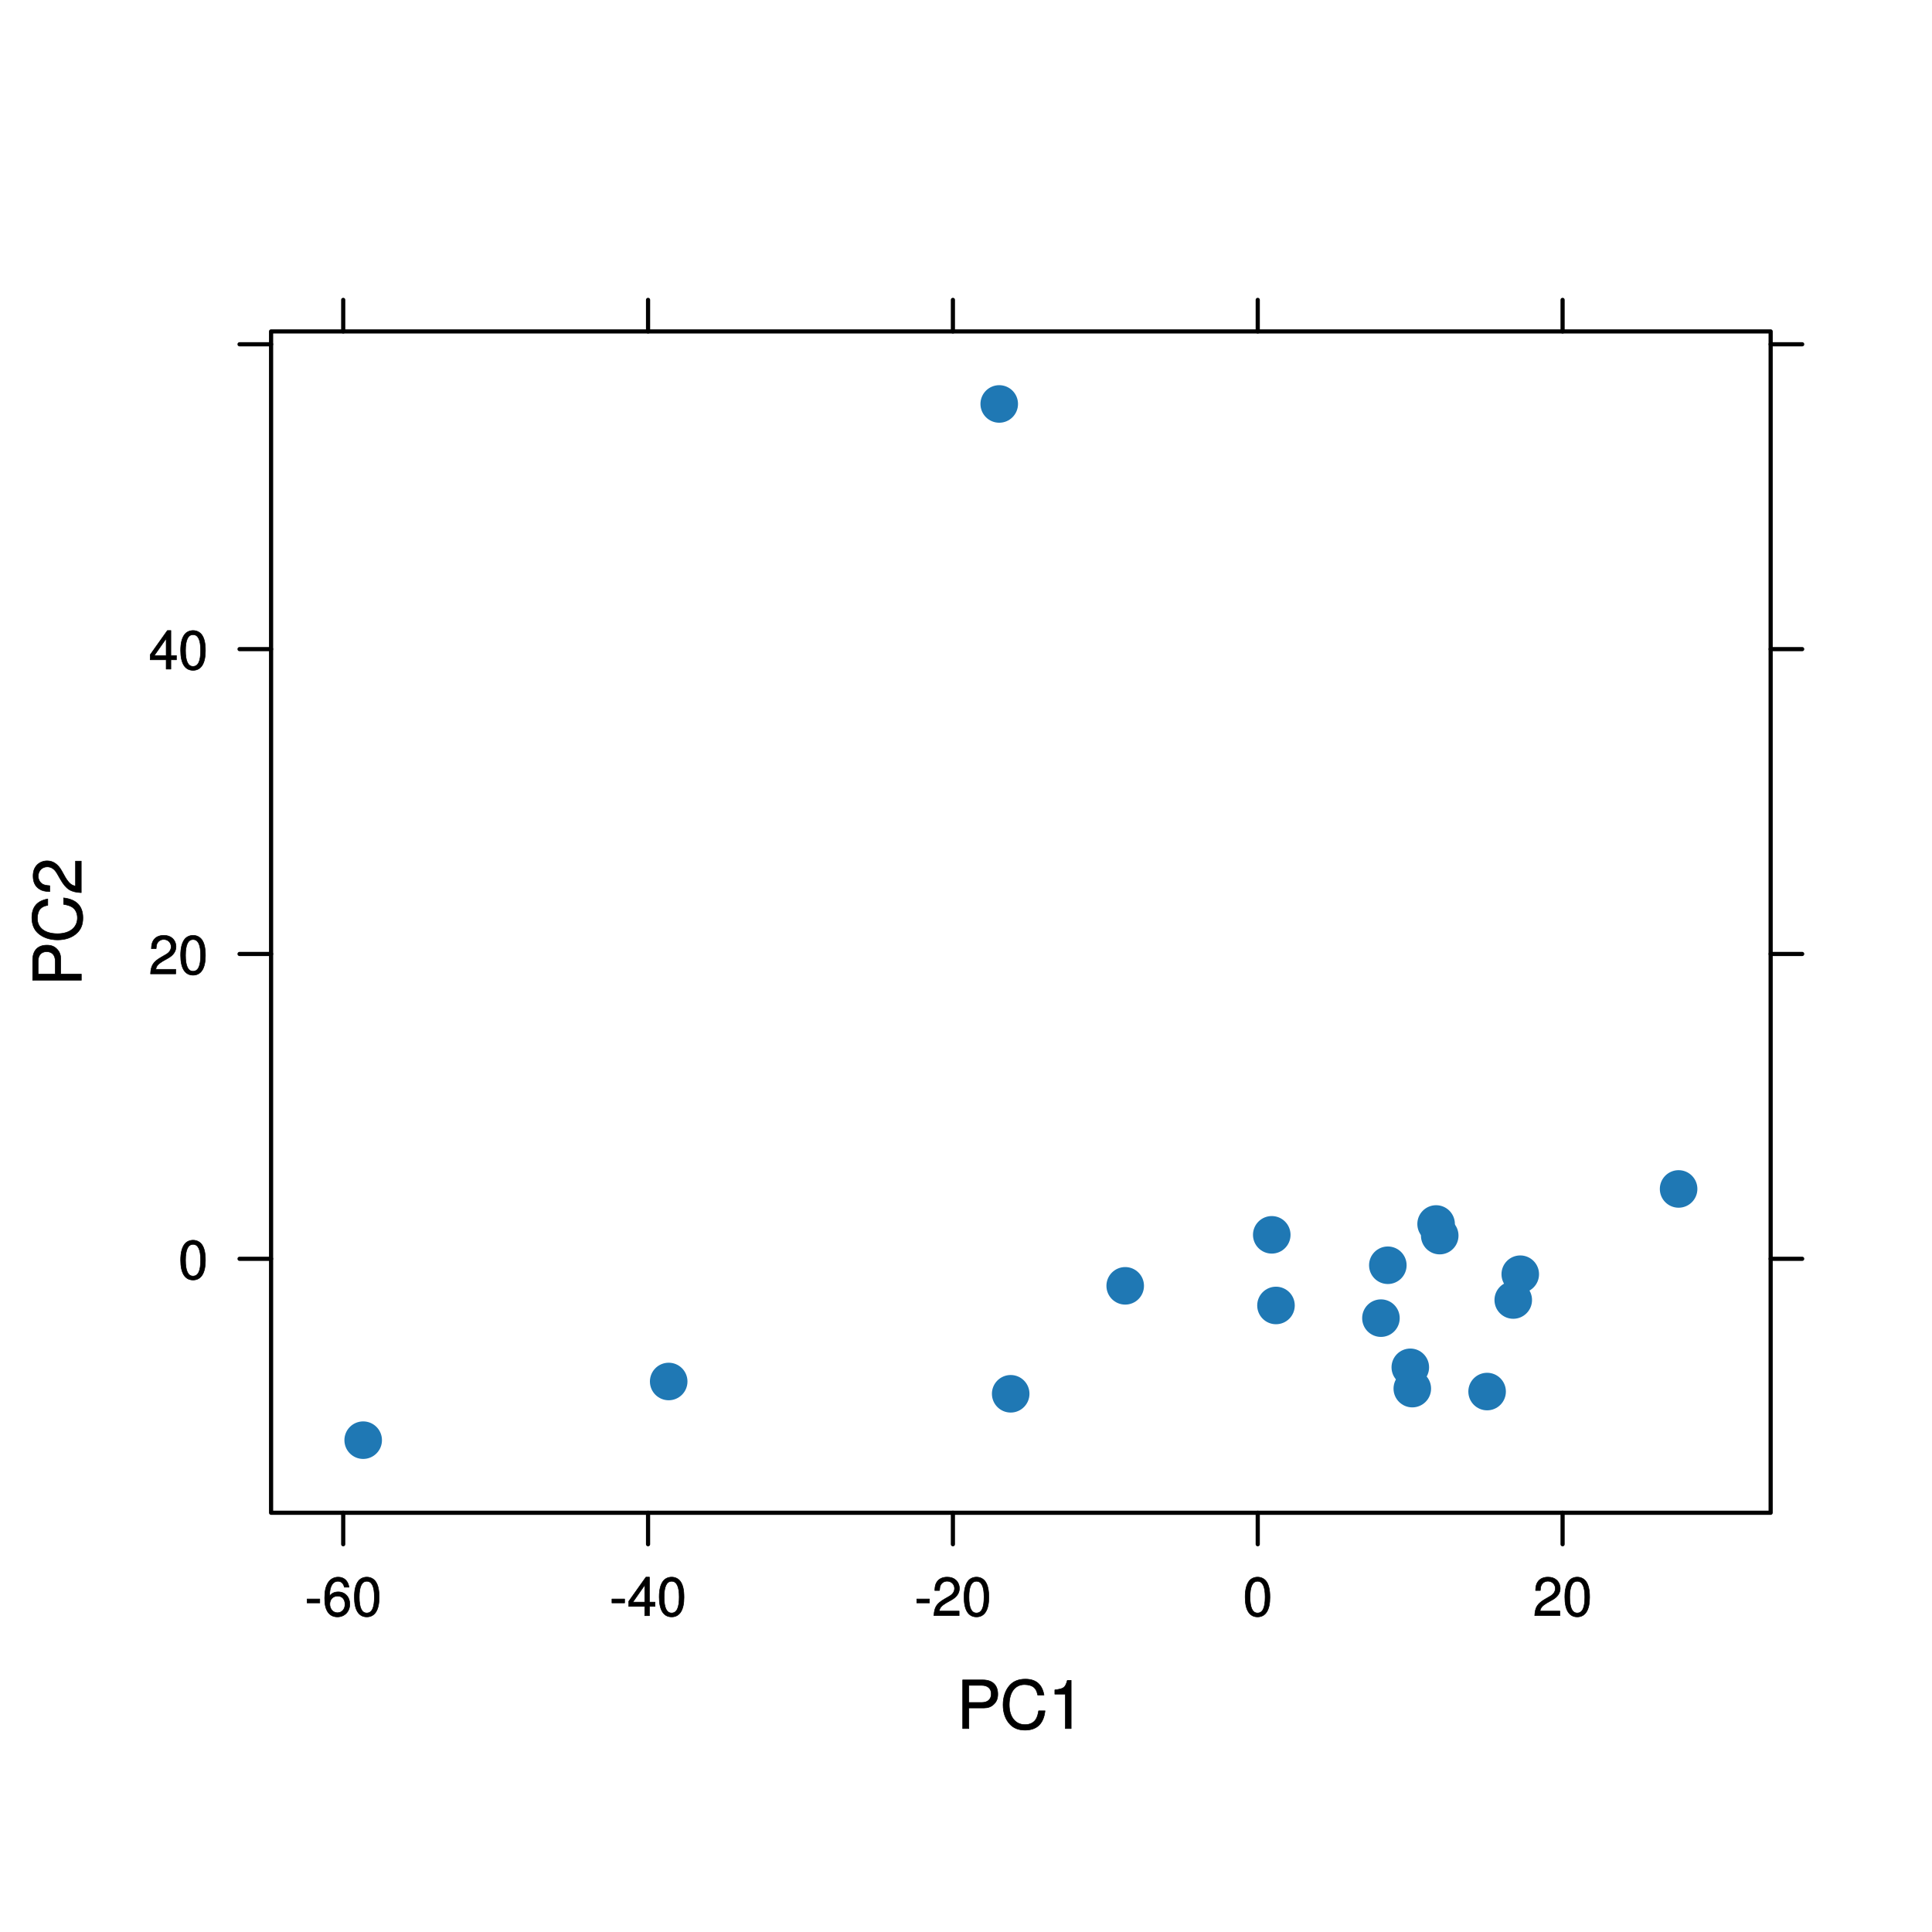
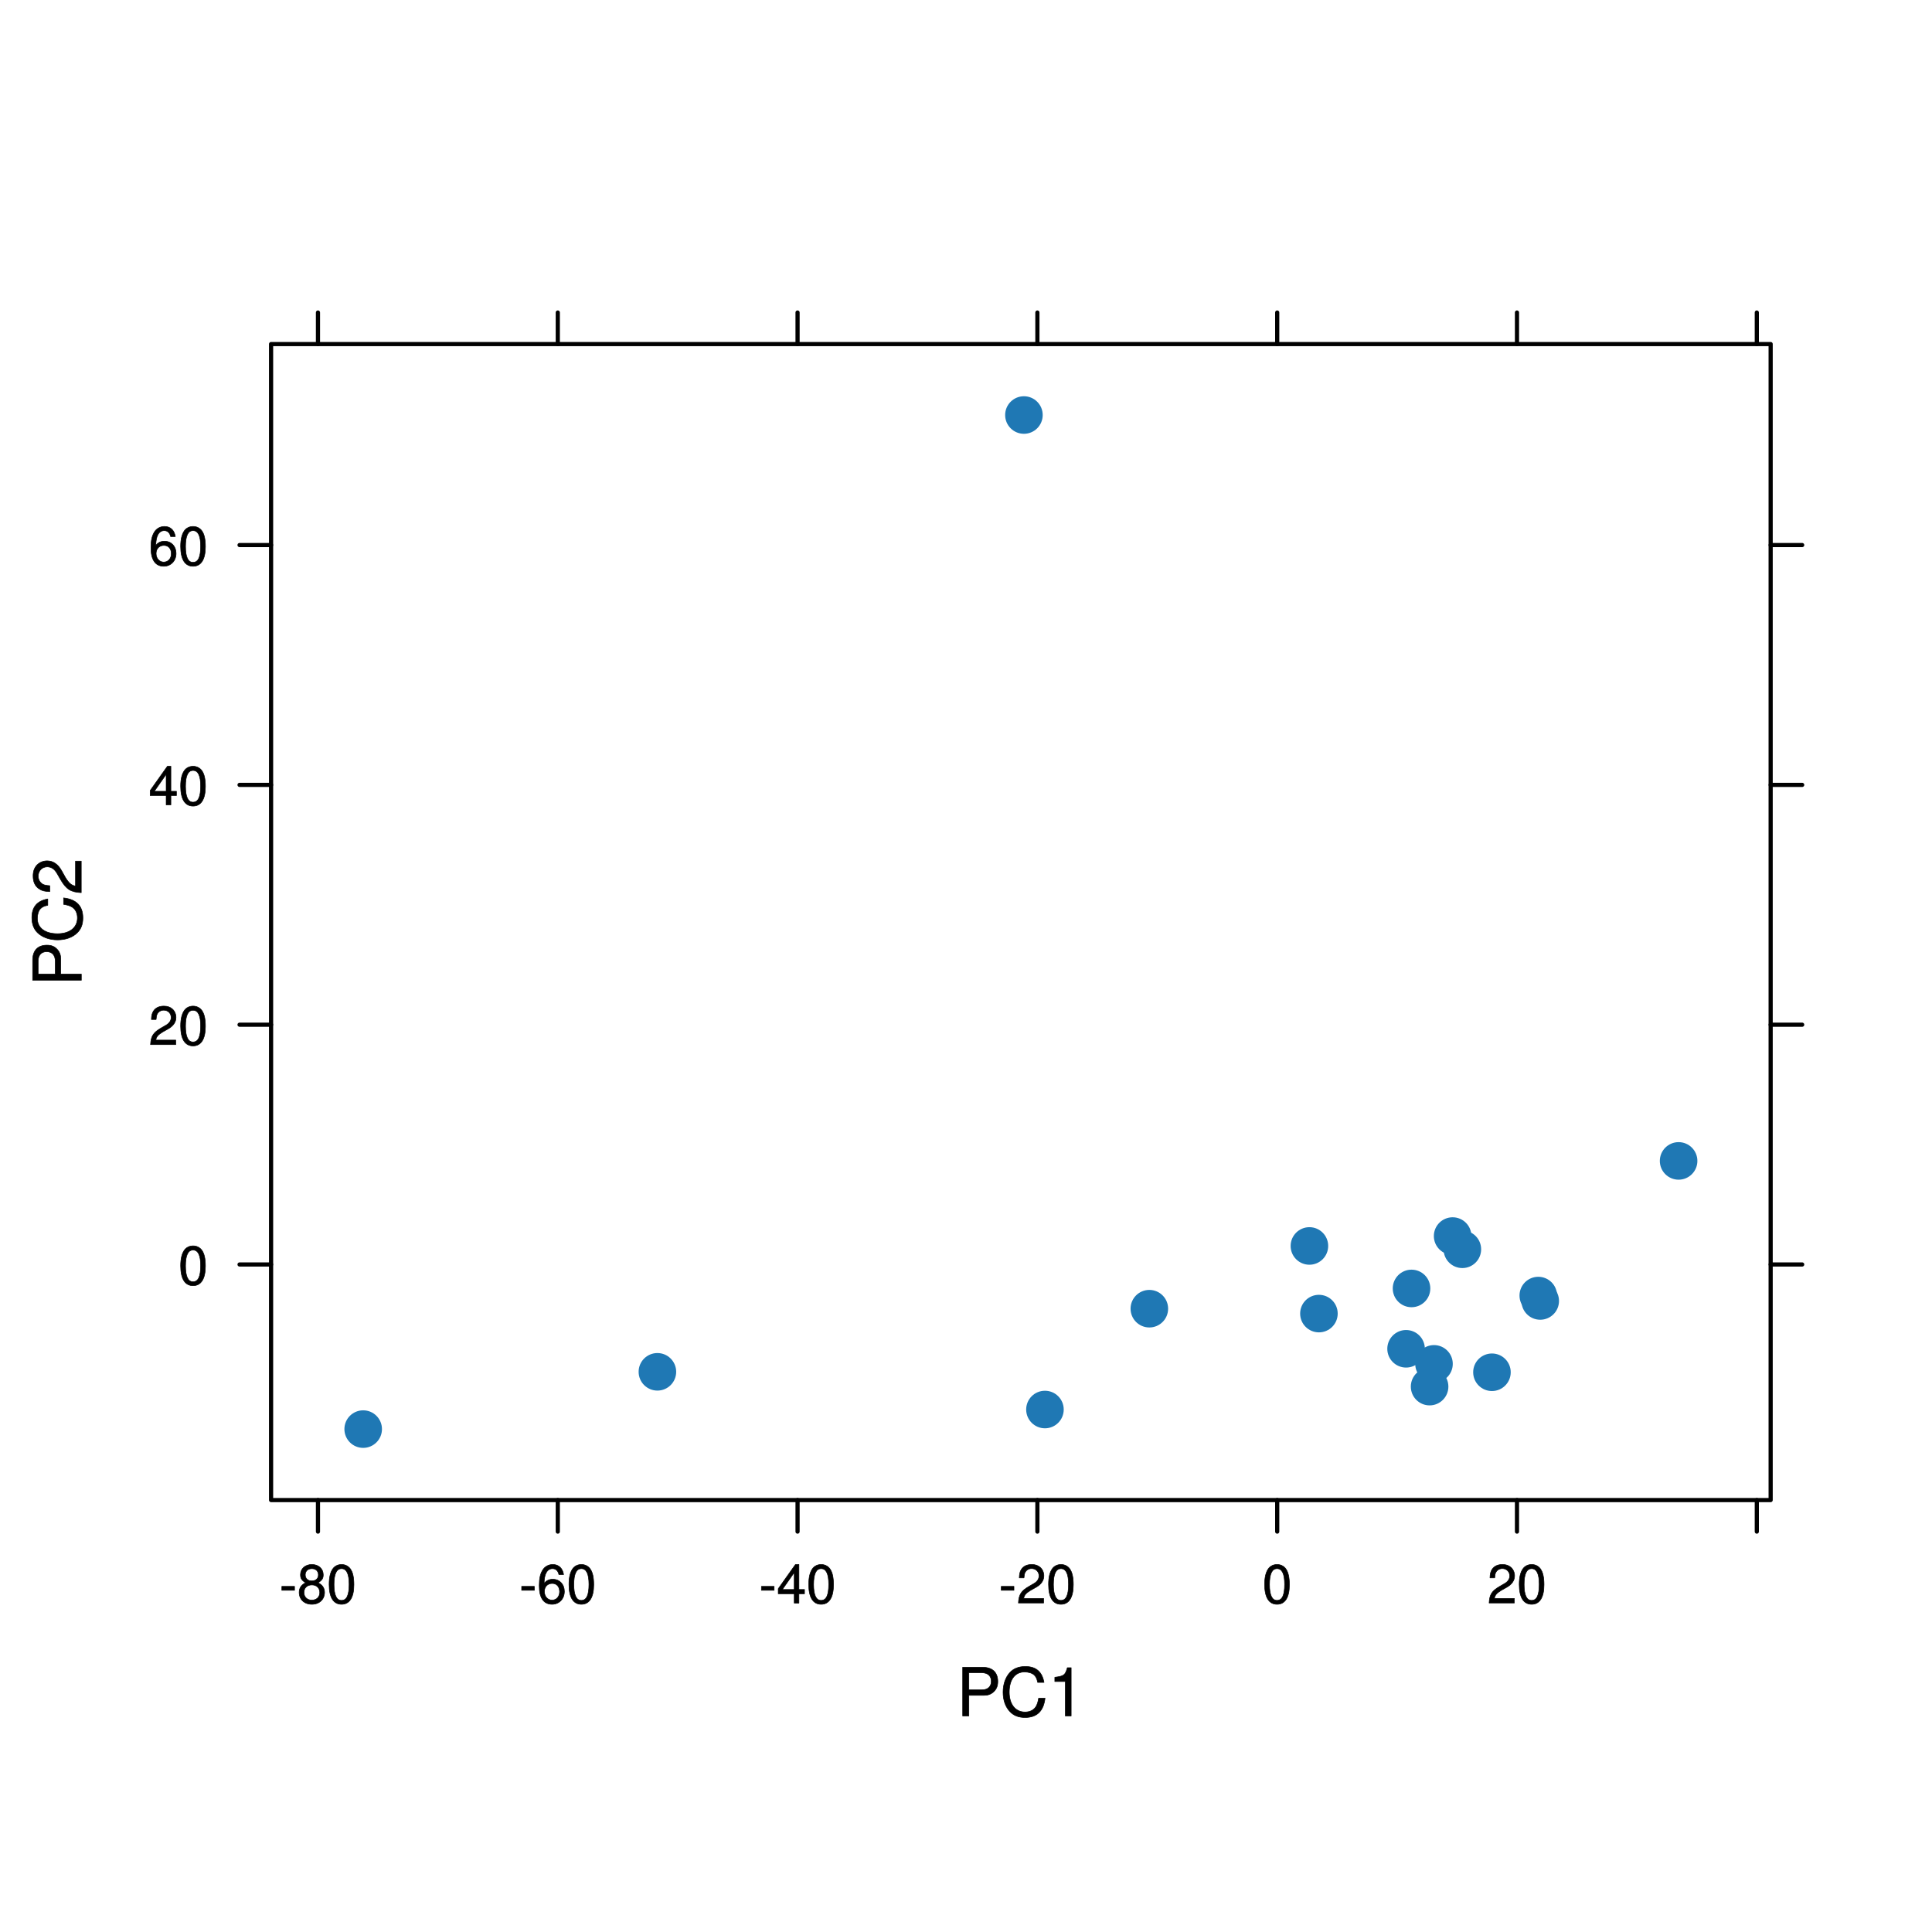
<svg xmlns="http://www.w3.org/2000/svg" width="347.37px" height="347.37px" viewBox="0 0 347.37 347.37" version="1.1" id="Fig:pca">
  <g transform="translate(0, 347.37) scale(1, -1)">
    <g id="Fig:pcagridSVG" fill="none" stroke="rgb(0,0,0)" stroke-dasharray="none" stroke-width="0.75" font-size="12" font-family="Helvetica, Arial, FreeSans, Liberation Sans, Nimbus Sans L, sans-serif" opacity="1" stroke-linecap="round" stroke-linejoin="round" stroke-miterlimit="10" stroke-opacity="1" fill-opacity="0" font-weight="normal" font-style="normal">
      <defs>
        <symbol id="Fig:pcagridSVG.pch19" viewBox="-5 -5 10 10" overflow="visible">
          <circle cx="0" cy="0" r="3.75" />
        </symbol>
      </defs>
      <g id="Fig:pcaplot_01.background.1">
        <rect id="Fig:pcaplot_01.background.1.1" x="0" y="0" width="347.37" height="347.37" transform="" fill="none" stroke="none" stroke-opacity="0" fill-opacity="0" />
      </g>
      <g id="Fig:pcaplot_01.toplevel.vp.1" font-size="12">
        <g id="Fig:pcaplot_01.xlab.vp.1">
          <g id="Fig:pcaplot_01.xlab.1">
-             <g id="Fig:pcaplot_01.xlab.1.1" transform="translate(183.55, 40.89)" stroke-width="0.1">
+             <g id="Fig:pcaplot_01.xlab.1.1" transform="translate(183.55, 43.16)" stroke-width="0.1">
              <g id="Fig:pcaplot_01.xlab.1.1.scale" transform="scale(1, -1)">
                <text x="0" y="0" id="Fig:pcaplot_01.xlab.1.1.text" text-anchor="middle" opacity="1" stroke="rgb(0,0,0)" fill="rgb(0,0,0)" stroke-opacity="1" fill-opacity="1" font-size="12" font-weight="normal" font-style="normal">
                  <tspan id="Fig:pcaplot_01.xlab.1.1.tspan.1" dy="4.31" x="0">PC1</tspan>
                </text>
              </g>
            </g>
          </g>
        </g>
        <g id="Fig:pcaplot_01.ylab.vp.1">
          <g id="Fig:pcaplot_01.ylab.1">
            <g id="Fig:pcaplot_01.ylab.1.1" transform="translate(10.31, 181.58)" stroke-width="0.1">
              <g id="Fig:pcaplot_01.ylab.1.1.scale" transform="scale(1, -1)">
                <text x="0" y="0" id="Fig:pcaplot_01.ylab.1.1.text" transform="rotate(-90)" text-anchor="middle" opacity="1" stroke="rgb(0,0,0)" fill="rgb(0,0,0)" stroke-opacity="1" fill-opacity="1" font-size="12" font-weight="normal" font-style="normal">
                  <tspan id="Fig:pcaplot_01.ylab.1.1.tspan.1" dy="4.31" x="0">PC2</tspan>
                </text>
              </g>
            </g>
          </g>
        </g>
        <g id="Fig:pcaplot_01.figure.vp.1" />
        <defs>
          <clipPath id="Fig:pcaplot_01.panel.1.1.vp.1.clipPath">
-             <rect x="48.74" y="75.38" width="269.62" height="212.4" fill="none" stroke="none" />
+             <rect x="48.74" y="77.66" width="269.62" height="207.85" fill="none" stroke="none" />
          </clipPath>
        </defs>
        <g id="Fig:pcaplot_01.panel.1.1.vp.1" clip-path="url(#Fig:pcaplot_01.panel.1.1.vp.1.clipPath)" />
        <g id="Fig:pcaplot_01.strip.1.1.off.vp.1">
          <g id="Fig:pcaplot_01.ticks.top.panel.1.1.1">
-             <polyline id="Fig:pcaplot_01.ticks.top.panel.1.1.1.1" points="61.71,287.78 61.71,293.45" stroke="rgb(0,0,0)" opacity="1" stroke-dasharray="none" stroke-width="0.75" stroke-opacity="1" fill="none" />
-             <polyline id="Fig:pcaplot_01.ticks.top.panel.1.1.1.2" points="116.52,287.78 116.52,293.45" stroke="rgb(0,0,0)" opacity="1" stroke-dasharray="none" stroke-width="0.75" stroke-opacity="1" fill="none" />
-             <polyline id="Fig:pcaplot_01.ticks.top.panel.1.1.1.3" points="171.33,287.78 171.33,293.45" stroke="rgb(0,0,0)" opacity="1" stroke-dasharray="none" stroke-width="0.75" stroke-opacity="1" fill="none" />
-             <polyline id="Fig:pcaplot_01.ticks.top.panel.1.1.1.4" points="226.14,287.78 226.14,293.45" stroke="rgb(0,0,0)" opacity="1" stroke-dasharray="none" stroke-width="0.75" stroke-opacity="1" fill="none" />
-             <polyline id="Fig:pcaplot_01.ticks.top.panel.1.1.1.5" points="280.95,287.78 280.95,293.45" stroke="rgb(0,0,0)" opacity="1" stroke-dasharray="none" stroke-width="0.75" stroke-opacity="1" fill="none" />
+             <polyline id="Fig:pcaplot_01.ticks.top.panel.1.1.1.1" points="57.17,285.51 57.17,291.18" stroke="rgb(0,0,0)" opacity="1" stroke-dasharray="none" stroke-width="0.75" stroke-opacity="1" fill="none" />
+             <polyline id="Fig:pcaplot_01.ticks.top.panel.1.1.1.2" points="100.29,285.51 100.29,291.18" stroke="rgb(0,0,0)" opacity="1" stroke-dasharray="none" stroke-width="0.75" stroke-opacity="1" fill="none" />
+             <polyline id="Fig:pcaplot_01.ticks.top.panel.1.1.1.3" points="143.4,285.51 143.4,291.18" stroke="rgb(0,0,0)" opacity="1" stroke-dasharray="none" stroke-width="0.75" stroke-opacity="1" fill="none" />
+             <polyline id="Fig:pcaplot_01.ticks.top.panel.1.1.1.4" points="186.52,285.51 186.52,291.18" stroke="rgb(0,0,0)" opacity="1" stroke-dasharray="none" stroke-width="0.75" stroke-opacity="1" fill="none" />
+             <polyline id="Fig:pcaplot_01.ticks.top.panel.1.1.1.5" points="229.64,285.51 229.64,291.18" stroke="rgb(0,0,0)" opacity="1" stroke-dasharray="none" stroke-width="0.75" stroke-opacity="1" fill="none" />
+             <polyline id="Fig:pcaplot_01.ticks.top.panel.1.1.1.6" points="272.75,285.51 272.75,291.18" stroke="rgb(0,0,0)" opacity="1" stroke-dasharray="none" stroke-width="0.75" stroke-opacity="1" fill="none" />
+             <polyline id="Fig:pcaplot_01.ticks.top.panel.1.1.1.7" points="315.87,285.51 315.87,291.18" stroke="rgb(0,0,0)" opacity="1" stroke-dasharray="none" stroke-width="0.75" stroke-opacity="1" fill="none" />
          </g>
        </g>
        <g id="Fig:pcaplot_01.strip.left.1.1.off.vp.1">
          <g id="Fig:pcaplot_01.ticks.left.panel.1.1.1">
-             <polyline id="Fig:pcaplot_01.ticks.left.panel.1.1.1.1" points="48.74,121.04 43.07,121.04" stroke="rgb(0,0,0)" opacity="1" stroke-dasharray="none" stroke-width="0.75" stroke-opacity="1" fill="none" />
-             <polyline id="Fig:pcaplot_01.ticks.left.panel.1.1.1.2" points="48.74,175.85 43.07,175.85" stroke="rgb(0,0,0)" opacity="1" stroke-dasharray="none" stroke-width="0.75" stroke-opacity="1" fill="none" />
-             <polyline id="Fig:pcaplot_01.ticks.left.panel.1.1.1.3" points="48.74,230.66 43.07,230.66" stroke="rgb(0,0,0)" opacity="1" stroke-dasharray="none" stroke-width="0.75" stroke-opacity="1" fill="none" />
-             <polyline id="Fig:pcaplot_01.ticks.left.panel.1.1.1.4" points="48.74,285.47 43.07,285.47" stroke="rgb(0,0,0)" opacity="1" stroke-dasharray="none" stroke-width="0.75" stroke-opacity="1" fill="none" />
+             <polyline id="Fig:pcaplot_01.ticks.left.panel.1.1.1.1" points="48.74,120.02 43.07,120.02" stroke="rgb(0,0,0)" opacity="1" stroke-dasharray="none" stroke-width="0.75" stroke-opacity="1" fill="none" />
+             <polyline id="Fig:pcaplot_01.ticks.left.panel.1.1.1.2" points="48.74,163.13 43.07,163.13" stroke="rgb(0,0,0)" opacity="1" stroke-dasharray="none" stroke-width="0.75" stroke-opacity="1" fill="none" />
+             <polyline id="Fig:pcaplot_01.ticks.left.panel.1.1.1.3" points="48.74,206.25 43.07,206.25" stroke="rgb(0,0,0)" opacity="1" stroke-dasharray="none" stroke-width="0.75" stroke-opacity="1" fill="none" />
+             <polyline id="Fig:pcaplot_01.ticks.left.panel.1.1.1.4" points="48.74,249.37 43.07,249.37" stroke="rgb(0,0,0)" opacity="1" stroke-dasharray="none" stroke-width="0.75" stroke-opacity="1" fill="none" />
          </g>
          <g id="Fig:pcaplot_01.ticklabels.left.panel.1.1.1">
-             <g id="Fig:pcaplot_01.ticklabels.left.panel.1.1.1.1" transform="translate(37.41, 121.04)" stroke-width="0.1">
+             <g id="Fig:pcaplot_01.ticklabels.left.panel.1.1.1.1" transform="translate(37.41, 120.02)" stroke-width="0.1">
              <g id="Fig:pcaplot_01.ticklabels.left.panel.1.1.1.1.scale" transform="scale(1, -1)">
                <text x="0" y="0" id="Fig:pcaplot_01.ticklabels.left.panel.1.1.1.1.text" text-anchor="end" stroke="rgb(0,0,0)" opacity="1" fill="rgb(0,0,0)" stroke-opacity="1" fill-opacity="1" font-size="9.6" font-weight="normal" font-style="normal">
                  <tspan id="Fig:pcaplot_01.ticklabels.left.panel.1.1.1.1.tspan.1" dy="3.59" x="0">0</tspan>
                </text>
              </g>
            </g>
-             <g id="Fig:pcaplot_01.ticklabels.left.panel.1.1.1.2" transform="translate(37.41, 175.85)" stroke-width="0.1">
+             <g id="Fig:pcaplot_01.ticklabels.left.panel.1.1.1.2" transform="translate(37.41, 163.13)" stroke-width="0.1">
              <g id="Fig:pcaplot_01.ticklabels.left.panel.1.1.1.2.scale" transform="scale(1, -1)">
                <text x="0" y="0" id="Fig:pcaplot_01.ticklabels.left.panel.1.1.1.2.text" text-anchor="end" stroke="rgb(0,0,0)" opacity="1" fill="rgb(0,0,0)" stroke-opacity="1" fill-opacity="1" font-size="9.6" font-weight="normal" font-style="normal">
                  <tspan id="Fig:pcaplot_01.ticklabels.left.panel.1.1.1.2.tspan.1" dy="3.59" x="0">20</tspan>
                </text>
              </g>
            </g>
-             <g id="Fig:pcaplot_01.ticklabels.left.panel.1.1.1.3" transform="translate(37.41, 230.66)" stroke-width="0.1">
+             <g id="Fig:pcaplot_01.ticklabels.left.panel.1.1.1.3" transform="translate(37.41, 206.25)" stroke-width="0.1">
              <g id="Fig:pcaplot_01.ticklabels.left.panel.1.1.1.3.scale" transform="scale(1, -1)">
                <text x="0" y="0" id="Fig:pcaplot_01.ticklabels.left.panel.1.1.1.3.text" text-anchor="end" stroke="rgb(0,0,0)" opacity="1" fill="rgb(0,0,0)" stroke-opacity="1" fill-opacity="1" font-size="9.6" font-weight="normal" font-style="normal">
                  <tspan id="Fig:pcaplot_01.ticklabels.left.panel.1.1.1.3.tspan.1" dy="3.59" x="0">40</tspan>
+                 </text>
+               </g>
+             </g>
+             <g id="Fig:pcaplot_01.ticklabels.left.panel.1.1.1.4" transform="translate(37.41, 249.37)" stroke-width="0.1">
+               <g id="Fig:pcaplot_01.ticklabels.left.panel.1.1.1.4.scale" transform="scale(1, -1)">
+                 <text x="0" y="0" id="Fig:pcaplot_01.ticklabels.left.panel.1.1.1.4.text" text-anchor="end" stroke="rgb(0,0,0)" opacity="1" fill="rgb(0,0,0)" stroke-opacity="1" fill-opacity="1" font-size="9.6" font-weight="normal" font-style="normal">
+                   <tspan id="Fig:pcaplot_01.ticklabels.left.panel.1.1.1.4.tspan.1" dy="3.59" x="0">60</tspan>
                </text>
              </g>
            </g>
          </g>
        </g>
        <g id="Fig:pcaplot_01.panel.1.1.off.vp.1">
          <g id="Fig:pcaplot_01.ticks.bottom.panel.1.1.1">
-             <polyline id="Fig:pcaplot_01.ticks.bottom.panel.1.1.1.1" points="61.71,75.38 61.71,69.72" stroke="rgb(0,0,0)" opacity="1" stroke-dasharray="none" stroke-width="0.75" stroke-opacity="1" fill="none" />
-             <polyline id="Fig:pcaplot_01.ticks.bottom.panel.1.1.1.2" points="116.52,75.38 116.52,69.72" stroke="rgb(0,0,0)" opacity="1" stroke-dasharray="none" stroke-width="0.75" stroke-opacity="1" fill="none" />
-             <polyline id="Fig:pcaplot_01.ticks.bottom.panel.1.1.1.3" points="171.33,75.38 171.33,69.72" stroke="rgb(0,0,0)" opacity="1" stroke-dasharray="none" stroke-width="0.75" stroke-opacity="1" fill="none" />
-             <polyline id="Fig:pcaplot_01.ticks.bottom.panel.1.1.1.4" points="226.14,75.38 226.14,69.72" stroke="rgb(0,0,0)" opacity="1" stroke-dasharray="none" stroke-width="0.75" stroke-opacity="1" fill="none" />
-             <polyline id="Fig:pcaplot_01.ticks.bottom.panel.1.1.1.5" points="280.95,75.38 280.95,69.72" stroke="rgb(0,0,0)" opacity="1" stroke-dasharray="none" stroke-width="0.75" stroke-opacity="1" fill="none" />
+             <polyline id="Fig:pcaplot_01.ticks.bottom.panel.1.1.1.1" points="57.17,77.66 57.17,71.99" stroke="rgb(0,0,0)" opacity="1" stroke-dasharray="none" stroke-width="0.75" stroke-opacity="1" fill="none" />
+             <polyline id="Fig:pcaplot_01.ticks.bottom.panel.1.1.1.2" points="100.29,77.66 100.29,71.99" stroke="rgb(0,0,0)" opacity="1" stroke-dasharray="none" stroke-width="0.75" stroke-opacity="1" fill="none" />
+             <polyline id="Fig:pcaplot_01.ticks.bottom.panel.1.1.1.3" points="143.4,77.66 143.4,71.99" stroke="rgb(0,0,0)" opacity="1" stroke-dasharray="none" stroke-width="0.75" stroke-opacity="1" fill="none" />
+             <polyline id="Fig:pcaplot_01.ticks.bottom.panel.1.1.1.4" points="186.52,77.66 186.52,71.99" stroke="rgb(0,0,0)" opacity="1" stroke-dasharray="none" stroke-width="0.75" stroke-opacity="1" fill="none" />
+             <polyline id="Fig:pcaplot_01.ticks.bottom.panel.1.1.1.5" points="229.64,77.66 229.64,71.99" stroke="rgb(0,0,0)" opacity="1" stroke-dasharray="none" stroke-width="0.75" stroke-opacity="1" fill="none" />
+             <polyline id="Fig:pcaplot_01.ticks.bottom.panel.1.1.1.6" points="272.75,77.66 272.75,71.99" stroke="rgb(0,0,0)" opacity="1" stroke-dasharray="none" stroke-width="0.75" stroke-opacity="1" fill="none" />
+             <polyline id="Fig:pcaplot_01.ticks.bottom.panel.1.1.1.7" points="315.87,77.66 315.87,71.99" stroke="rgb(0,0,0)" opacity="1" stroke-dasharray="none" stroke-width="0.75" stroke-opacity="1" fill="none" />
          </g>
          <g id="Fig:pcaplot_01.ticklabels.bottom.panel.1.1.1">
-             <g id="Fig:pcaplot_01.ticklabels.bottom.panel.1.1.1.1" transform="translate(61.71, 64.05)" stroke-width="0.1">
+             <g id="Fig:pcaplot_01.ticklabels.bottom.panel.1.1.1.1" transform="translate(57.17, 66.32)" stroke-width="0.1">
              <g id="Fig:pcaplot_01.ticklabels.bottom.panel.1.1.1.1.scale" transform="scale(1, -1)">
                <text x="0" y="0" id="Fig:pcaplot_01.ticklabels.bottom.panel.1.1.1.1.text" text-anchor="middle" stroke="rgb(0,0,0)" opacity="1" fill="rgb(0,0,0)" stroke-opacity="1" fill-opacity="1" font-size="9.6" font-weight="normal" font-style="normal">
-                   <tspan id="Fig:pcaplot_01.ticklabels.bottom.panel.1.1.1.1.tspan.1" dy="7.18" x="0">-60</tspan>
+                   <tspan id="Fig:pcaplot_01.ticklabels.bottom.panel.1.1.1.1.tspan.1" dy="7.18" x="0">-80</tspan>
                </text>
              </g>
            </g>
-             <g id="Fig:pcaplot_01.ticklabels.bottom.panel.1.1.1.2" transform="translate(116.52, 64.05)" stroke-width="0.1">
+             <g id="Fig:pcaplot_01.ticklabels.bottom.panel.1.1.1.2" transform="translate(100.29, 66.32)" stroke-width="0.1">
              <g id="Fig:pcaplot_01.ticklabels.bottom.panel.1.1.1.2.scale" transform="scale(1, -1)">
                <text x="0" y="0" id="Fig:pcaplot_01.ticklabels.bottom.panel.1.1.1.2.text" text-anchor="middle" stroke="rgb(0,0,0)" opacity="1" fill="rgb(0,0,0)" stroke-opacity="1" fill-opacity="1" font-size="9.6" font-weight="normal" font-style="normal">
-                   <tspan id="Fig:pcaplot_01.ticklabels.bottom.panel.1.1.1.2.tspan.1" dy="7.18" x="0">-40</tspan>
+                   <tspan id="Fig:pcaplot_01.ticklabels.bottom.panel.1.1.1.2.tspan.1" dy="7.18" x="0">-60</tspan>
                </text>
              </g>
            </g>
-             <g id="Fig:pcaplot_01.ticklabels.bottom.panel.1.1.1.3" transform="translate(171.33, 64.05)" stroke-width="0.1">
+             <g id="Fig:pcaplot_01.ticklabels.bottom.panel.1.1.1.3" transform="translate(143.4, 66.32)" stroke-width="0.1">
              <g id="Fig:pcaplot_01.ticklabels.bottom.panel.1.1.1.3.scale" transform="scale(1, -1)">
                <text x="0" y="0" id="Fig:pcaplot_01.ticklabels.bottom.panel.1.1.1.3.text" text-anchor="middle" stroke="rgb(0,0,0)" opacity="1" fill="rgb(0,0,0)" stroke-opacity="1" fill-opacity="1" font-size="9.6" font-weight="normal" font-style="normal">
-                   <tspan id="Fig:pcaplot_01.ticklabels.bottom.panel.1.1.1.3.tspan.1" dy="7.18" x="0">-20</tspan>
+                   <tspan id="Fig:pcaplot_01.ticklabels.bottom.panel.1.1.1.3.tspan.1" dy="7.18" x="0">-40</tspan>
                </text>
              </g>
            </g>
-             <g id="Fig:pcaplot_01.ticklabels.bottom.panel.1.1.1.4" transform="translate(226.14, 64.05)" stroke-width="0.1">
+             <g id="Fig:pcaplot_01.ticklabels.bottom.panel.1.1.1.4" transform="translate(186.52, 66.32)" stroke-width="0.1">
              <g id="Fig:pcaplot_01.ticklabels.bottom.panel.1.1.1.4.scale" transform="scale(1, -1)">
                <text x="0" y="0" id="Fig:pcaplot_01.ticklabels.bottom.panel.1.1.1.4.text" text-anchor="middle" stroke="rgb(0,0,0)" opacity="1" fill="rgb(0,0,0)" stroke-opacity="1" fill-opacity="1" font-size="9.6" font-weight="normal" font-style="normal">
-                   <tspan id="Fig:pcaplot_01.ticklabels.bottom.panel.1.1.1.4.tspan.1" dy="7.18" x="0">0</tspan>
+                   <tspan id="Fig:pcaplot_01.ticklabels.bottom.panel.1.1.1.4.tspan.1" dy="7.18" x="0">-20</tspan>
                </text>
              </g>
            </g>
-             <g id="Fig:pcaplot_01.ticklabels.bottom.panel.1.1.1.5" transform="translate(280.95, 64.05)" stroke-width="0.1">
+             <g id="Fig:pcaplot_01.ticklabels.bottom.panel.1.1.1.5" transform="translate(229.64, 66.32)" stroke-width="0.1">
              <g id="Fig:pcaplot_01.ticklabels.bottom.panel.1.1.1.5.scale" transform="scale(1, -1)">
                <text x="0" y="0" id="Fig:pcaplot_01.ticklabels.bottom.panel.1.1.1.5.text" text-anchor="middle" stroke="rgb(0,0,0)" opacity="1" fill="rgb(0,0,0)" stroke-opacity="1" fill-opacity="1" font-size="9.6" font-weight="normal" font-style="normal">
-                   <tspan id="Fig:pcaplot_01.ticklabels.bottom.panel.1.1.1.5.tspan.1" dy="7.18" x="0">20</tspan>
+                   <tspan id="Fig:pcaplot_01.ticklabels.bottom.panel.1.1.1.5.tspan.1" dy="7.18" x="0">0</tspan>
+                 </text>
+               </g>
+             </g>
+             <g id="Fig:pcaplot_01.ticklabels.bottom.panel.1.1.1.6" transform="translate(272.75, 66.32)" stroke-width="0.1">
+               <g id="Fig:pcaplot_01.ticklabels.bottom.panel.1.1.1.6.scale" transform="scale(1, -1)">
+                 <text x="0" y="0" id="Fig:pcaplot_01.ticklabels.bottom.panel.1.1.1.6.text" text-anchor="middle" stroke="rgb(0,0,0)" opacity="1" fill="rgb(0,0,0)" stroke-opacity="1" fill-opacity="1" font-size="9.6" font-weight="normal" font-style="normal">
+                   <tspan id="Fig:pcaplot_01.ticklabels.bottom.panel.1.1.1.6.tspan.1" dy="7.18" x="0">20</tspan>
                </text>
              </g>
            </g>
          </g>
          <g id="Fig:pcaplot_01.ticks.right.panel.1.1.1">
-             <polyline id="Fig:pcaplot_01.ticks.right.panel.1.1.1.1" points="318.36,121.04 324.03,121.04" stroke="rgb(0,0,0)" opacity="1" stroke-dasharray="none" stroke-width="0.75" stroke-opacity="1" fill="none" />
-             <polyline id="Fig:pcaplot_01.ticks.right.panel.1.1.1.2" points="318.36,175.85 324.03,175.85" stroke="rgb(0,0,0)" opacity="1" stroke-dasharray="none" stroke-width="0.75" stroke-opacity="1" fill="none" />
-             <polyline id="Fig:pcaplot_01.ticks.right.panel.1.1.1.3" points="318.36,230.66 324.03,230.66" stroke="rgb(0,0,0)" opacity="1" stroke-dasharray="none" stroke-width="0.75" stroke-opacity="1" fill="none" />
-             <polyline id="Fig:pcaplot_01.ticks.right.panel.1.1.1.4" points="318.36,285.47 324.03,285.47" stroke="rgb(0,0,0)" opacity="1" stroke-dasharray="none" stroke-width="0.75" stroke-opacity="1" fill="none" />
+             <polyline id="Fig:pcaplot_01.ticks.right.panel.1.1.1.1" points="318.36,120.02 324.03,120.02" stroke="rgb(0,0,0)" opacity="1" stroke-dasharray="none" stroke-width="0.75" stroke-opacity="1" fill="none" />
+             <polyline id="Fig:pcaplot_01.ticks.right.panel.1.1.1.2" points="318.36,163.13 324.03,163.13" stroke="rgb(0,0,0)" opacity="1" stroke-dasharray="none" stroke-width="0.75" stroke-opacity="1" fill="none" />
+             <polyline id="Fig:pcaplot_01.ticks.right.panel.1.1.1.3" points="318.36,206.25 324.03,206.25" stroke="rgb(0,0,0)" opacity="1" stroke-dasharray="none" stroke-width="0.75" stroke-opacity="1" fill="none" />
+             <polyline id="Fig:pcaplot_01.ticks.right.panel.1.1.1.4" points="318.36,249.37 324.03,249.37" stroke="rgb(0,0,0)" opacity="1" stroke-dasharray="none" stroke-width="0.75" stroke-opacity="1" fill="none" />
          </g>
        </g>
        <defs>
          <clipPath id="Fig:pcaplot_01.panel.1.1.vp.2.clipPath">
-             <rect x="48.74" y="75.38" width="269.62" height="212.4" fill="none" stroke="none" />
+             <rect x="48.74" y="77.66" width="269.62" height="207.85" fill="none" stroke="none" />
          </clipPath>
        </defs>
        <g id="Fig:pcaplot_01.panel.1.1.vp.2" clip-path="url(#Fig:pcaplot_01.panel.1.1.vp.2.clipPath)">
          <g id="Fig:pcaplot_01.xyplot.points.panel.1.1.1">
-             <use id="Fig:pcaplot_01.xyplot.points.panel.1.1.1.1" href="#Fig:pcagridSVG.pch19" x="181.72" y="96.77" width="8" height="8" transform=" translate(-4,-4)" stroke="rgb(31,120,180)" stroke-width="0.94" opacity="1" fill="rgb(31,120,180)" font-size="8" stroke-opacity="1" fill-opacity="1" font-weight="normal" font-style="normal" />
-             <use id="Fig:pcaplot_01.xyplot.points.panel.1.1.1.2" href="#Fig:pcagridSVG.pch19" x="202.31" y="116.18" width="8" height="8" transform=" translate(-4,-4)" stroke="rgb(31,120,180)" stroke-width="0.94" opacity="1" fill="rgb(31,120,180)" font-size="8" stroke-opacity="1" fill-opacity="1" font-weight="normal" font-style="normal" />
-             <use id="Fig:pcaplot_01.xyplot.points.panel.1.1.1.3" href="#Fig:pcagridSVG.pch19" x="267.38" y="97.17" width="8" height="8" transform=" translate(-4,-4)" stroke="rgb(31,120,180)" stroke-width="0.94" opacity="1" fill="rgb(31,120,180)" font-size="8" stroke-opacity="1" fill-opacity="1" font-weight="normal" font-style="normal" />
-             <use id="Fig:pcaplot_01.xyplot.points.panel.1.1.1.4" href="#Fig:pcagridSVG.pch19" x="258.21" y="127.3" width="8" height="8" transform=" translate(-4,-4)" stroke="rgb(31,120,180)" stroke-width="0.94" opacity="1" fill="rgb(31,120,180)" font-size="8" stroke-opacity="1" fill-opacity="1" font-weight="normal" font-style="normal" />
-             <use id="Fig:pcaplot_01.xyplot.points.panel.1.1.1.5" href="#Fig:pcagridSVG.pch19" x="253.93" y="97.7" width="8" height="8" transform=" translate(-4,-4)" stroke="rgb(31,120,180)" stroke-width="0.94" opacity="1" fill="rgb(31,120,180)" font-size="8" stroke-opacity="1" fill-opacity="1" font-weight="normal" font-style="normal" />
-             <use id="Fig:pcaplot_01.xyplot.points.panel.1.1.1.6" href="#Fig:pcagridSVG.pch19" x="120.23" y="98.98" width="8" height="8" transform=" translate(-4,-4)" stroke="rgb(31,120,180)" stroke-width="0.94" opacity="1" fill="rgb(31,120,180)" font-size="8" stroke-opacity="1" fill-opacity="1" font-weight="normal" font-style="normal" />
-             <use id="Fig:pcaplot_01.xyplot.points.panel.1.1.1.7" href="#Fig:pcagridSVG.pch19" x="248.29" y="110.37" width="8" height="8" transform=" translate(-4,-4)" stroke="rgb(31,120,180)" stroke-width="0.94" opacity="1" fill="rgb(31,120,180)" font-size="8" stroke-opacity="1" fill-opacity="1" font-weight="normal" font-style="normal" />
-             <use id="Fig:pcaplot_01.xyplot.points.panel.1.1.1.8" href="#Fig:pcagridSVG.pch19" x="273.34" y="118.27" width="8" height="8" transform=" translate(-4,-4)" stroke="rgb(31,120,180)" stroke-width="0.94" opacity="1" fill="rgb(31,120,180)" font-size="8" stroke-opacity="1" fill-opacity="1" font-weight="normal" font-style="normal" />
-             <use id="Fig:pcaplot_01.xyplot.points.panel.1.1.1.9" href="#Fig:pcagridSVG.pch19" x="249.53" y="119.88" width="8" height="8" transform=" translate(-4,-4)" stroke="rgb(31,120,180)" stroke-width="0.94" opacity="1" fill="rgb(31,120,180)" font-size="8" stroke-opacity="1" fill-opacity="1" font-weight="normal" font-style="normal" />
-             <use id="Fig:pcaplot_01.xyplot.points.panel.1.1.1.10" href="#Fig:pcagridSVG.pch19" x="179.66" y="274.74" width="8" height="8" transform=" translate(-4,-4)" stroke="rgb(31,120,180)" stroke-width="0.94" opacity="1" fill="rgb(31,120,180)" font-size="8" stroke-opacity="1" fill-opacity="1" font-weight="normal" font-style="normal" />
-             <use id="Fig:pcaplot_01.xyplot.points.panel.1.1.1.11" href="#Fig:pcagridSVG.pch19" x="258.86" y="125.21" width="8" height="8" transform=" translate(-4,-4)" stroke="rgb(31,120,180)" stroke-width="0.94" opacity="1" fill="rgb(31,120,180)" font-size="8" stroke-opacity="1" fill-opacity="1" font-weight="normal" font-style="normal" />
-             <use id="Fig:pcaplot_01.xyplot.points.panel.1.1.1.12" href="#Fig:pcagridSVG.pch19" x="228.66" y="125.35" width="8" height="8" transform=" translate(-4,-4)" stroke="rgb(31,120,180)" stroke-width="0.94" opacity="1" fill="rgb(31,120,180)" font-size="8" stroke-opacity="1" fill-opacity="1" font-weight="normal" font-style="normal" />
-             <use id="Fig:pcaplot_01.xyplot.points.panel.1.1.1.13" href="#Fig:pcagridSVG.pch19" x="229.42" y="112.65" width="8" height="8" transform=" translate(-4,-4)" stroke="rgb(31,120,180)" stroke-width="0.94" opacity="1" fill="rgb(31,120,180)" font-size="8" stroke-opacity="1" fill-opacity="1" font-weight="normal" font-style="normal" />
-             <use id="Fig:pcaplot_01.xyplot.points.panel.1.1.1.14" href="#Fig:pcagridSVG.pch19" x="253.57" y="101.53" width="8" height="8" transform=" translate(-4,-4)" stroke="rgb(31,120,180)" stroke-width="0.94" opacity="1" fill="rgb(31,120,180)" font-size="8" stroke-opacity="1" fill-opacity="1" font-weight="normal" font-style="normal" />
-             <use id="Fig:pcaplot_01.xyplot.points.panel.1.1.1.15" href="#Fig:pcagridSVG.pch19" x="272.08" y="113.63" width="8" height="8" transform=" translate(-4,-4)" stroke="rgb(31,120,180)" stroke-width="0.94" opacity="1" fill="rgb(31,120,180)" font-size="8" stroke-opacity="1" fill-opacity="1" font-weight="normal" font-style="normal" />
-             <use id="Fig:pcaplot_01.xyplot.points.panel.1.1.1.16" href="#Fig:pcagridSVG.pch19" x="65.3" y="88.43" width="8" height="8" transform=" translate(-4,-4)" stroke="rgb(31,120,180)" stroke-width="0.94" opacity="1" fill="rgb(31,120,180)" font-size="8" stroke-opacity="1" fill-opacity="1" font-weight="normal" font-style="normal" />
-             <use id="Fig:pcaplot_01.xyplot.points.panel.1.1.1.17" href="#Fig:pcagridSVG.pch19" x="301.81" y="133.6" width="8" height="8" transform=" translate(-4,-4)" stroke="rgb(31,120,180)" stroke-width="0.94" opacity="1" fill="rgb(31,120,180)" font-size="8" stroke-opacity="1" fill-opacity="1" font-weight="normal" font-style="normal" />
+             <use id="Fig:pcaplot_01.xyplot.points.panel.1.1.1.1" href="#Fig:pcagridSVG.pch19" x="187.88" y="93.94" width="8" height="8" transform=" translate(-4,-4)" stroke="rgb(31,120,180)" stroke-width="0.94" opacity="1" fill="rgb(31,120,180)" font-size="8" stroke-opacity="1" fill-opacity="1" font-weight="normal" font-style="normal" />
+             <use id="Fig:pcaplot_01.xyplot.points.panel.1.1.1.2" href="#Fig:pcagridSVG.pch19" x="206.65" y="112.07" width="8" height="8" transform=" translate(-4,-4)" stroke="rgb(31,120,180)" stroke-width="0.94" opacity="1" fill="rgb(31,120,180)" font-size="8" stroke-opacity="1" fill-opacity="1" font-weight="normal" font-style="normal" />
+             <use id="Fig:pcaplot_01.xyplot.points.panel.1.1.1.3" href="#Fig:pcagridSVG.pch19" x="268.25" y="100.64" width="8" height="8" transform=" translate(-4,-4)" stroke="rgb(31,120,180)" stroke-width="0.94" opacity="1" fill="rgb(31,120,180)" font-size="8" stroke-opacity="1" fill-opacity="1" font-weight="normal" font-style="normal" />
+             <use id="Fig:pcaplot_01.xyplot.points.panel.1.1.1.4" href="#Fig:pcagridSVG.pch19" x="261.18" y="125.13" width="8" height="8" transform=" translate(-4,-4)" stroke="rgb(31,120,180)" stroke-width="0.94" opacity="1" fill="rgb(31,120,180)" font-size="8" stroke-opacity="1" fill-opacity="1" font-weight="normal" font-style="normal" />
+             <use id="Fig:pcaplot_01.xyplot.points.panel.1.1.1.5" href="#Fig:pcagridSVG.pch19" x="257.04" y="98.06" width="8" height="8" transform=" translate(-4,-4)" stroke="rgb(31,120,180)" stroke-width="0.94" opacity="1" fill="rgb(31,120,180)" font-size="8" stroke-opacity="1" fill-opacity="1" font-weight="normal" font-style="normal" />
+             <use id="Fig:pcaplot_01.xyplot.points.panel.1.1.1.6" href="#Fig:pcagridSVG.pch19" x="118.2" y="100.72" width="8" height="8" transform=" translate(-4,-4)" stroke="rgb(31,120,180)" stroke-width="0.94" opacity="1" fill="rgb(31,120,180)" font-size="8" stroke-opacity="1" fill-opacity="1" font-weight="normal" font-style="normal" />
+             <use id="Fig:pcaplot_01.xyplot.points.panel.1.1.1.7" href="#Fig:pcagridSVG.pch19" x="252.81" y="104.86" width="8" height="8" transform=" translate(-4,-4)" stroke="rgb(31,120,180)" stroke-width="0.94" opacity="1" fill="rgb(31,120,180)" font-size="8" stroke-opacity="1" fill-opacity="1" font-weight="normal" font-style="normal" />
+             <use id="Fig:pcaplot_01.xyplot.points.panel.1.1.1.8" href="#Fig:pcagridSVG.pch19" x="276.93" y="113.46" width="8" height="8" transform=" translate(-4,-4)" stroke="rgb(31,120,180)" stroke-width="0.94" opacity="1" fill="rgb(31,120,180)" font-size="8" stroke-opacity="1" fill-opacity="1" font-weight="normal" font-style="normal" />
+             <use id="Fig:pcaplot_01.xyplot.points.panel.1.1.1.9" href="#Fig:pcagridSVG.pch19" x="253.79" y="115.71" width="8" height="8" transform=" translate(-4,-4)" stroke="rgb(31,120,180)" stroke-width="0.94" opacity="1" fill="rgb(31,120,180)" font-size="8" stroke-opacity="1" fill-opacity="1" font-weight="normal" font-style="normal" />
+             <use id="Fig:pcaplot_01.xyplot.points.panel.1.1.1.10" href="#Fig:pcagridSVG.pch19" x="184.1" y="272.75" width="8" height="8" transform=" translate(-4,-4)" stroke="rgb(31,120,180)" stroke-width="0.94" opacity="1" fill="rgb(31,120,180)" font-size="8" stroke-opacity="1" fill-opacity="1" font-weight="normal" font-style="normal" />
+             <use id="Fig:pcaplot_01.xyplot.points.panel.1.1.1.11" href="#Fig:pcagridSVG.pch19" x="262.93" y="122.75" width="8" height="8" transform=" translate(-4,-4)" stroke="rgb(31,120,180)" stroke-width="0.94" opacity="1" fill="rgb(31,120,180)" font-size="8" stroke-opacity="1" fill-opacity="1" font-weight="normal" font-style="normal" />
+             <use id="Fig:pcaplot_01.xyplot.points.panel.1.1.1.12" href="#Fig:pcagridSVG.pch19" x="235.43" y="123.35" width="8" height="8" transform=" translate(-4,-4)" stroke="rgb(31,120,180)" stroke-width="0.94" opacity="1" fill="rgb(31,120,180)" font-size="8" stroke-opacity="1" fill-opacity="1" font-weight="normal" font-style="normal" />
+             <use id="Fig:pcaplot_01.xyplot.points.panel.1.1.1.13" href="#Fig:pcagridSVG.pch19" x="237.14" y="111.19" width="8" height="8" transform=" translate(-4,-4)" stroke="rgb(31,120,180)" stroke-width="0.94" opacity="1" fill="rgb(31,120,180)" font-size="8" stroke-opacity="1" fill-opacity="1" font-weight="normal" font-style="normal" />
+             <use id="Fig:pcaplot_01.xyplot.points.panel.1.1.1.14" href="#Fig:pcagridSVG.pch19" x="257.83" y="102.15" width="8" height="8" transform=" translate(-4,-4)" stroke="rgb(31,120,180)" stroke-width="0.94" opacity="1" fill="rgb(31,120,180)" font-size="8" stroke-opacity="1" fill-opacity="1" font-weight="normal" font-style="normal" />
+             <use id="Fig:pcaplot_01.xyplot.points.panel.1.1.1.15" href="#Fig:pcagridSVG.pch19" x="276.58" y="114.43" width="8" height="8" transform=" translate(-4,-4)" stroke="rgb(31,120,180)" stroke-width="0.94" opacity="1" fill="rgb(31,120,180)" font-size="8" stroke-opacity="1" fill-opacity="1" font-weight="normal" font-style="normal" />
+             <use id="Fig:pcaplot_01.xyplot.points.panel.1.1.1.16" href="#Fig:pcagridSVG.pch19" x="65.3" y="90.42" width="8" height="8" transform=" translate(-4,-4)" stroke="rgb(31,120,180)" stroke-width="0.94" opacity="1" fill="rgb(31,120,180)" font-size="8" stroke-opacity="1" fill-opacity="1" font-weight="normal" font-style="normal" />
+             <use id="Fig:pcaplot_01.xyplot.points.panel.1.1.1.17" href="#Fig:pcagridSVG.pch19" x="301.81" y="138.64" width="8" height="8" transform=" translate(-4,-4)" stroke="rgb(31,120,180)" stroke-width="0.94" opacity="1" fill="rgb(31,120,180)" font-size="8" stroke-opacity="1" fill-opacity="1" font-weight="normal" font-style="normal" />
          </g>
        </g>
        <g id="Fig:pcaplot_01.panel.1.1.off.vp.2">
          <g id="Fig:pcaplot_01.border.panel.1.1.1">
-             <rect id="Fig:pcaplot_01.border.panel.1.1.1.1" x="48.74" y="75.38" width="269.62" height="212.4" transform="" stroke="rgb(0,0,0)" stroke-dasharray="none" stroke-width="0.75" opacity="1" fill="none" stroke-opacity="1" fill-opacity="0" />
+             <rect id="Fig:pcaplot_01.border.panel.1.1.1.1" x="48.74" y="77.66" width="269.62" height="207.85" transform="" stroke="rgb(0,0,0)" stroke-dasharray="none" stroke-width="0.75" opacity="1" fill="none" stroke-opacity="1" fill-opacity="0" />
          </g>
        </g>
        <g id="Fig:pcaplot_01..1" />
      </g>
    </g>
  </g>
</svg>
